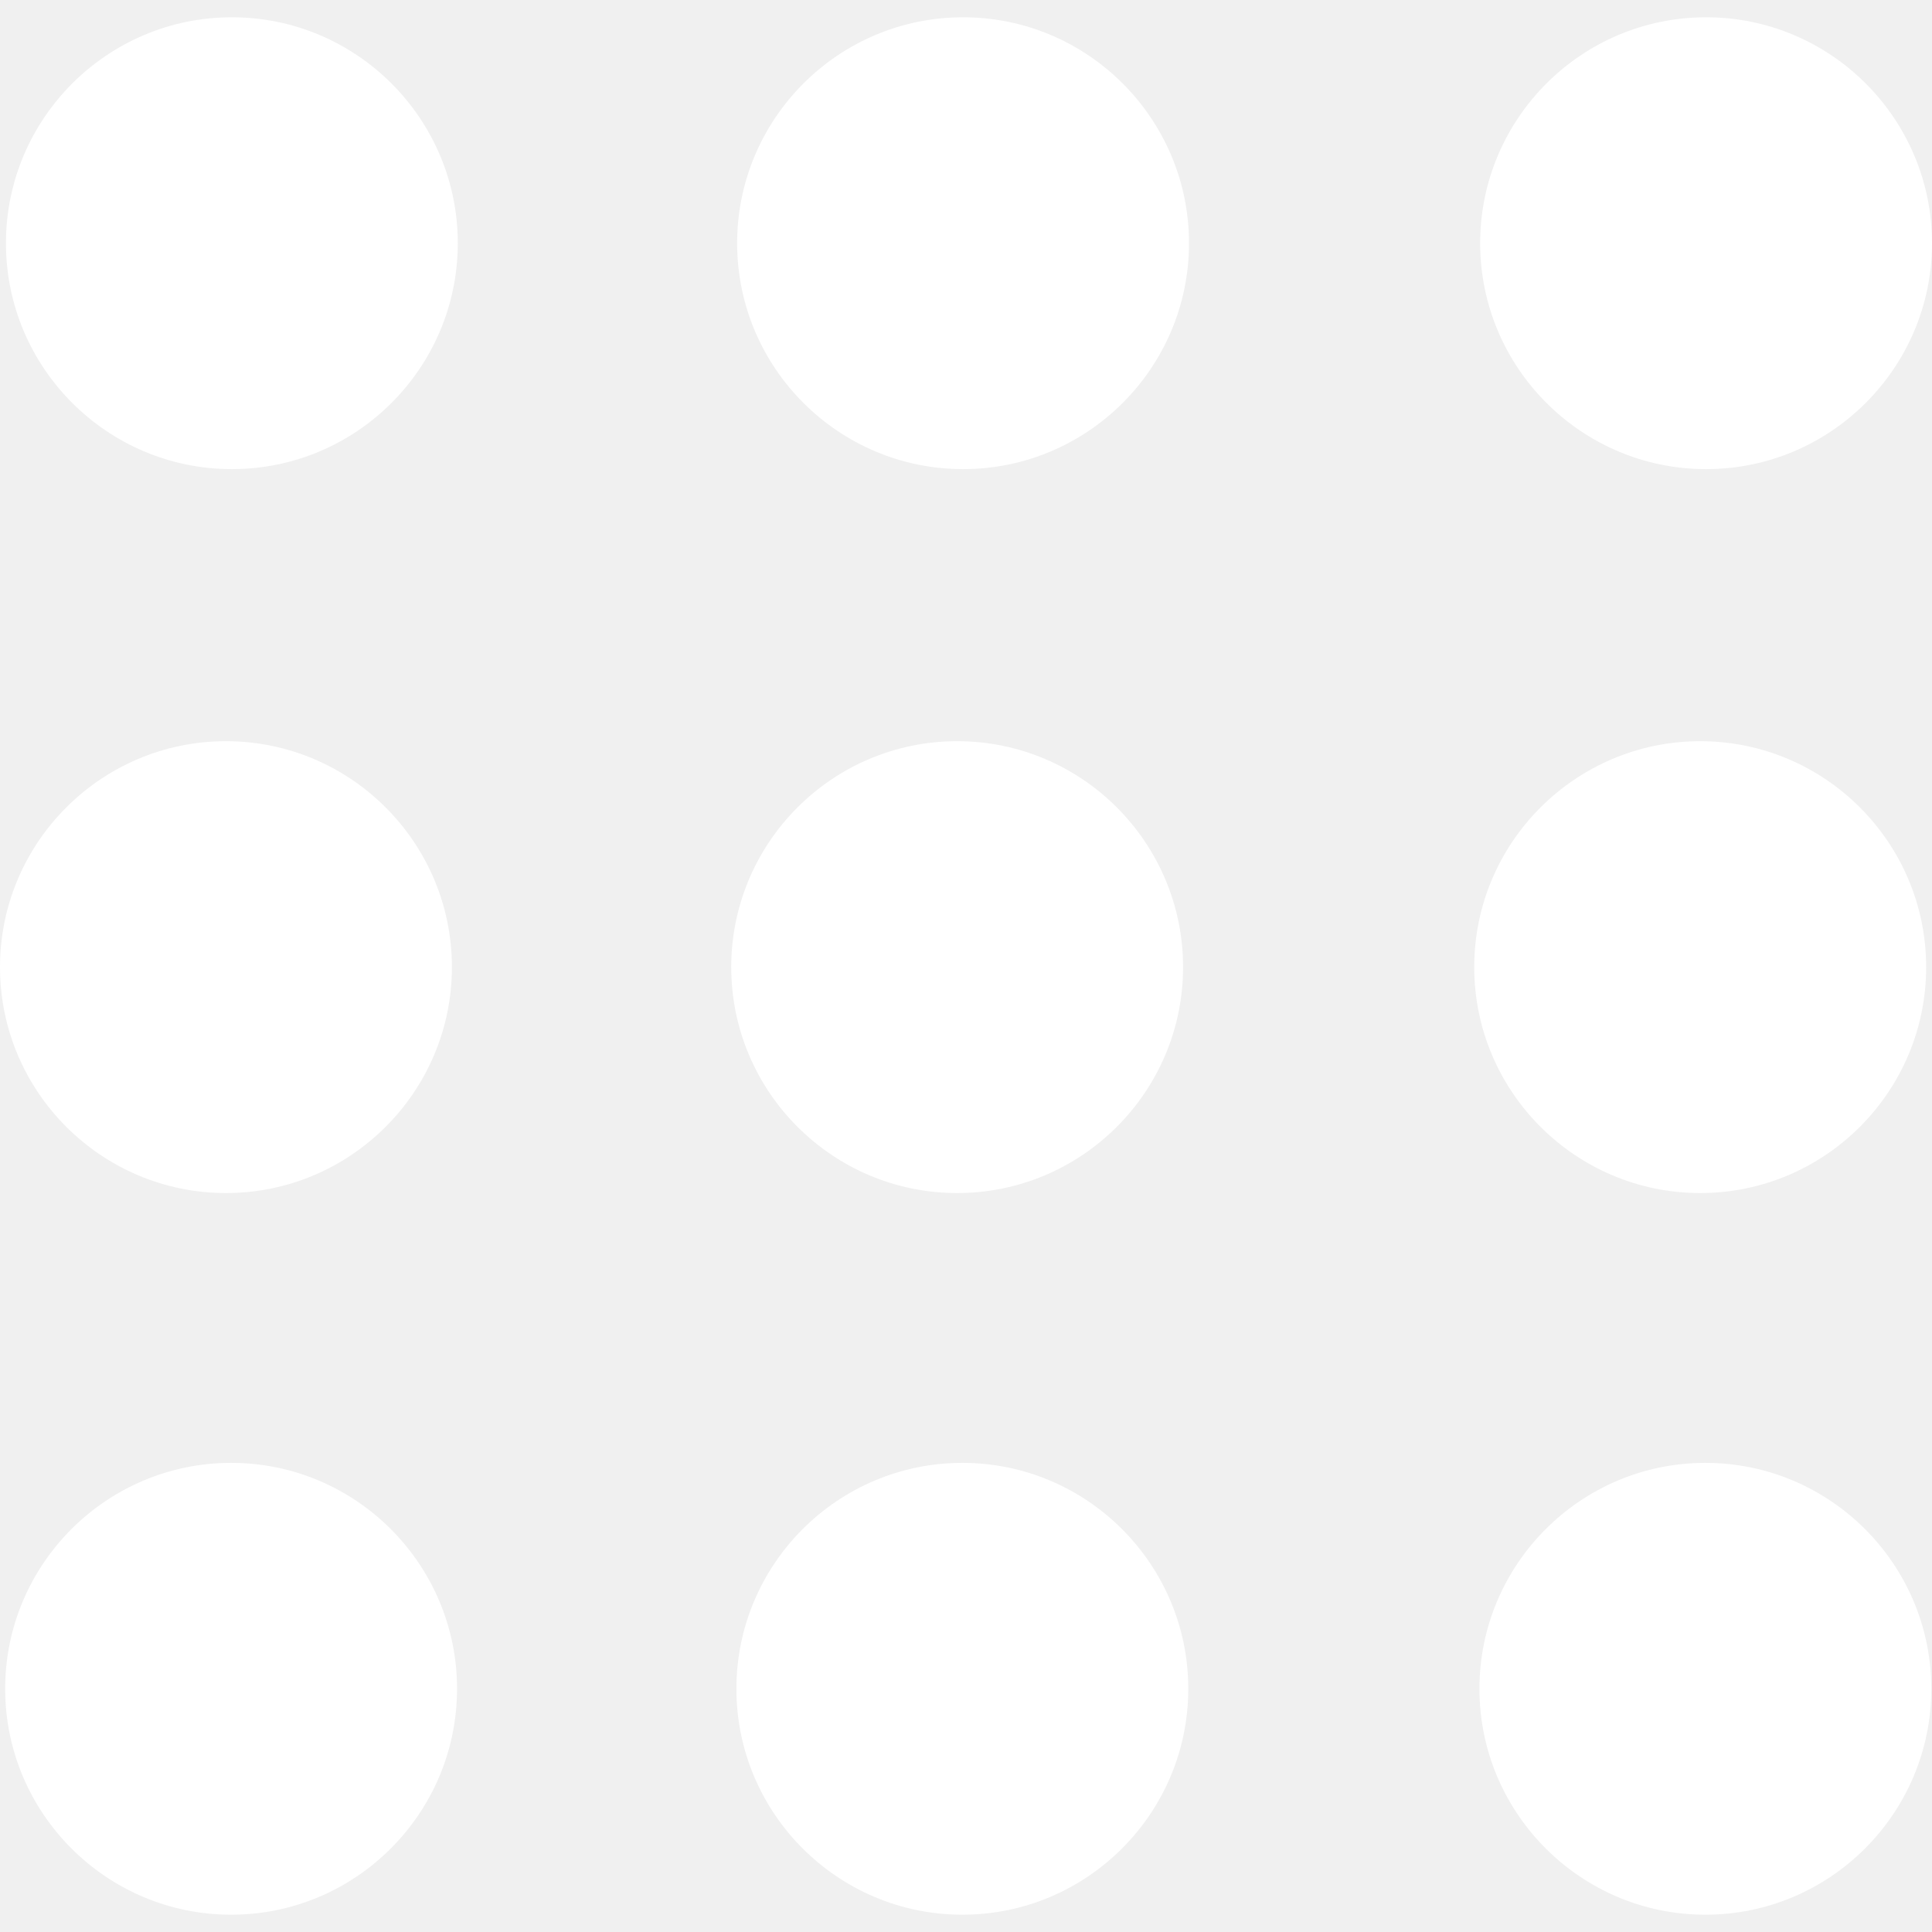
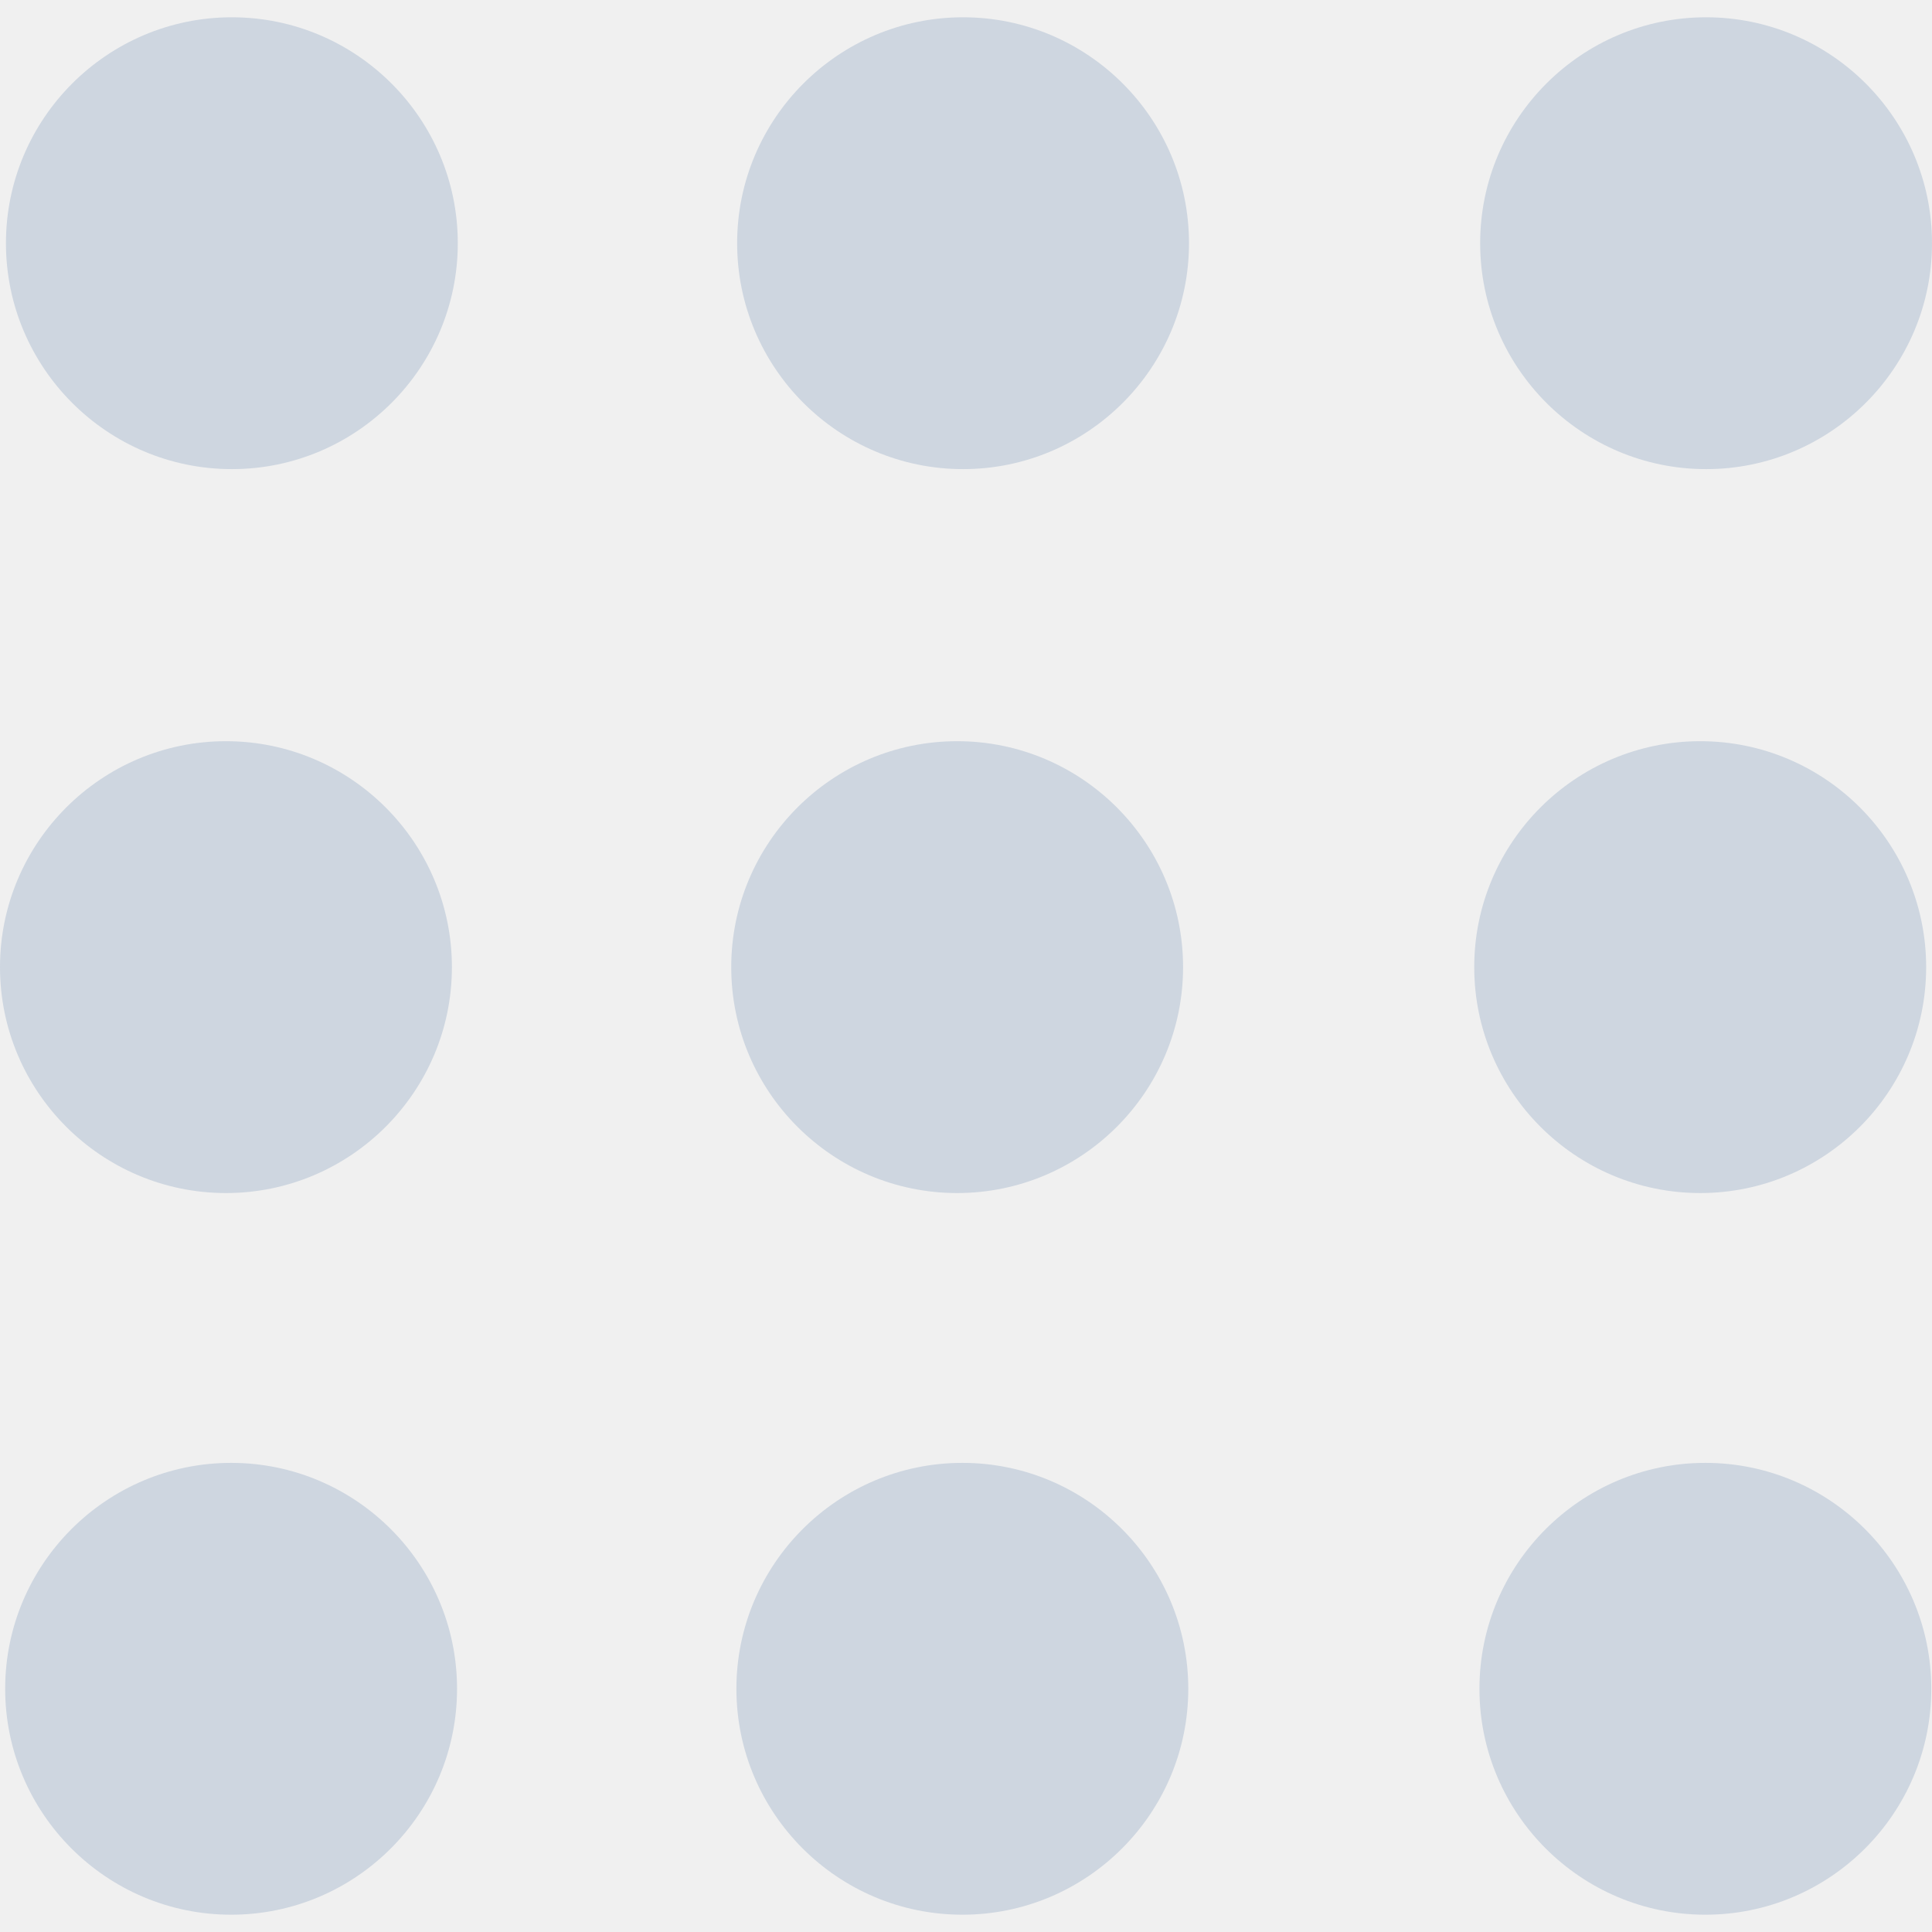
<svg xmlns="http://www.w3.org/2000/svg" version="1.1" id="Capa_1" x="0px" y="0px" width="512px" height="512px" viewBox="0 0 276.167 276.167" style="enable-background:new 0 0 276.167 276.167;" xml:space="preserve" class="">
  <g>
    <g>
      <g>
-         <path d="M33.144,2.471C15.336,2.471,0.85,16.958,0.85,34.765s14.48,32.293,32.294,32.293s32.294-14.486,32.294-32.293    S50.951,2.471,33.144,2.471z" data-original="#000000" class="active-path" data-old_color="#000000" fill="#FFFFFF" />
-         <path d="M137.663,2.471c-17.807,0-32.294,14.487-32.294,32.294s14.487,32.293,32.294,32.293c17.808,0,32.297-14.486,32.297-32.293    S155.477,2.471,137.663,2.471z" data-original="#000000" class="active-path" data-old_color="#000000" fill="#FFFFFF" />
-         <path d="M243.873,67.059c17.804,0,32.294-14.486,32.294-32.293S261.689,2.471,243.873,2.471s-32.294,14.487-32.294,32.294    S226.068,67.059,243.873,67.059z" data-original="#000000" class="active-path" data-old_color="#000000" fill="#FFFFFF" />
-         <path d="M32.3,170.539c17.807,0,32.297-14.483,32.297-32.293c0-17.811-14.49-32.297-32.297-32.297S0,120.436,0,138.246    C0,156.056,14.493,170.539,32.3,170.539z" data-original="#000000" class="active-path" data-old_color="#000000" fill="#FFFFFF" />
-         <path d="M136.819,170.539c17.804,0,32.294-14.483,32.294-32.293c0-17.811-14.478-32.297-32.294-32.297    c-17.813,0-32.294,14.486-32.294,32.297C104.525,156.056,119.012,170.539,136.819,170.539z" data-original="#000000" class="active-path" data-old_color="#000000" fill="#FFFFFF" />
-         <path d="M243.038,170.539c17.811,0,32.294-14.483,32.294-32.293c0-17.811-14.483-32.297-32.294-32.297    s-32.306,14.486-32.306,32.297C210.732,156.056,225.222,170.539,243.038,170.539z" data-original="#000000" class="active-path" data-old_color="#000000" fill="#FFFFFF" />
-         <path d="M33.039,209.108c-17.807,0-32.3,14.483-32.3,32.294c0,17.804,14.493,32.293,32.3,32.293s32.293-14.482,32.293-32.293    S50.846,209.108,33.039,209.108z" data-original="#000000" class="active-path" data-old_color="#000000" fill="#FFFFFF" />
-         <path d="M137.564,209.108c-17.808,0-32.3,14.483-32.3,32.294c0,17.804,14.487,32.293,32.3,32.293    c17.804,0,32.293-14.482,32.293-32.293S155.368,209.108,137.564,209.108z" data-original="#000000" class="active-path" data-old_color="#000000" fill="#FFFFFF" />
-         <path d="M243.771,209.108c-17.804,0-32.294,14.483-32.294,32.294c0,17.804,14.49,32.293,32.294,32.293    c17.811,0,32.294-14.482,32.294-32.293S261.575,209.108,243.771,209.108z" data-original="#000000" class="active-path" data-old_color="#000000" fill="#FFFFFF" />
+         <path d="M33.144,2.471C15.336,2.471,0.85,16.958,0.85,34.765s14.48,32.293,32.294,32.293s32.294-14.486,32.294-32.293    S50.951,2.471,33.144,2.471z" data-original="#000000" class="active-path" data-old_color="#000000" fill="#ced6e0" />
+         <path d="M137.663,2.471c-17.807,0-32.294,14.487-32.294,32.294s14.487,32.293,32.294,32.293c17.808,0,32.297-14.486,32.297-32.293    S155.477,2.471,137.663,2.471z" data-original="#000000" class="active-path" data-old_color="#000000" fill="#ced6e0" />
+         <path d="M243.873,67.059c17.804,0,32.294-14.486,32.294-32.293S261.689,2.471,243.873,2.471s-32.294,14.487-32.294,32.294    S226.068,67.059,243.873,67.059z" data-original="#000000" class="active-path" data-old_color="#000000" fill="#ced6e0" />
+         <path d="M32.3,170.539c17.807,0,32.297-14.483,32.297-32.293c0-17.811-14.49-32.297-32.297-32.297S0,120.436,0,138.246    C0,156.056,14.493,170.539,32.3,170.539z" data-original="#000000" class="active-path" data-old_color="#000000" fill="#ced6e0" />
+         <path d="M136.819,170.539c17.804,0,32.294-14.483,32.294-32.293c0-17.811-14.478-32.297-32.294-32.297    c-17.813,0-32.294,14.486-32.294,32.297C104.525,156.056,119.012,170.539,136.819,170.539z" data-original="#000000" class="active-path" data-old_color="#000000" fill="#ced6e0" />
+         <path d="M243.038,170.539c17.811,0,32.294-14.483,32.294-32.293c0-17.811-14.483-32.297-32.294-32.297    s-32.306,14.486-32.306,32.297C210.732,156.056,225.222,170.539,243.038,170.539z" data-original="#000000" class="active-path" data-old_color="#000000" fill="#ced6e0" />
+         <path d="M33.039,209.108c-17.807,0-32.3,14.483-32.3,32.294c0,17.804,14.493,32.293,32.3,32.293s32.293-14.482,32.293-32.293    S50.846,209.108,33.039,209.108z" data-original="#000000" class="active-path" data-old_color="#000000" fill="#ced6e0" />
+         <path d="M137.564,209.108c-17.808,0-32.3,14.483-32.3,32.294c0,17.804,14.487,32.293,32.3,32.293    c17.804,0,32.293-14.482,32.293-32.293S155.368,209.108,137.564,209.108z" data-original="#000000" class="active-path" data-old_color="#000000" fill="#ced6e0" />
+         <path d="M243.771,209.108c-17.804,0-32.294,14.483-32.294,32.294c0,17.804,14.49,32.293,32.294,32.293    c17.811,0,32.294-14.482,32.294-32.293S261.575,209.108,243.771,209.108z" data-original="#000000" class="active-path" data-old_color="#000000" fill="#ced6e0" />
      </g>
    </g>
  </g>
</svg>
